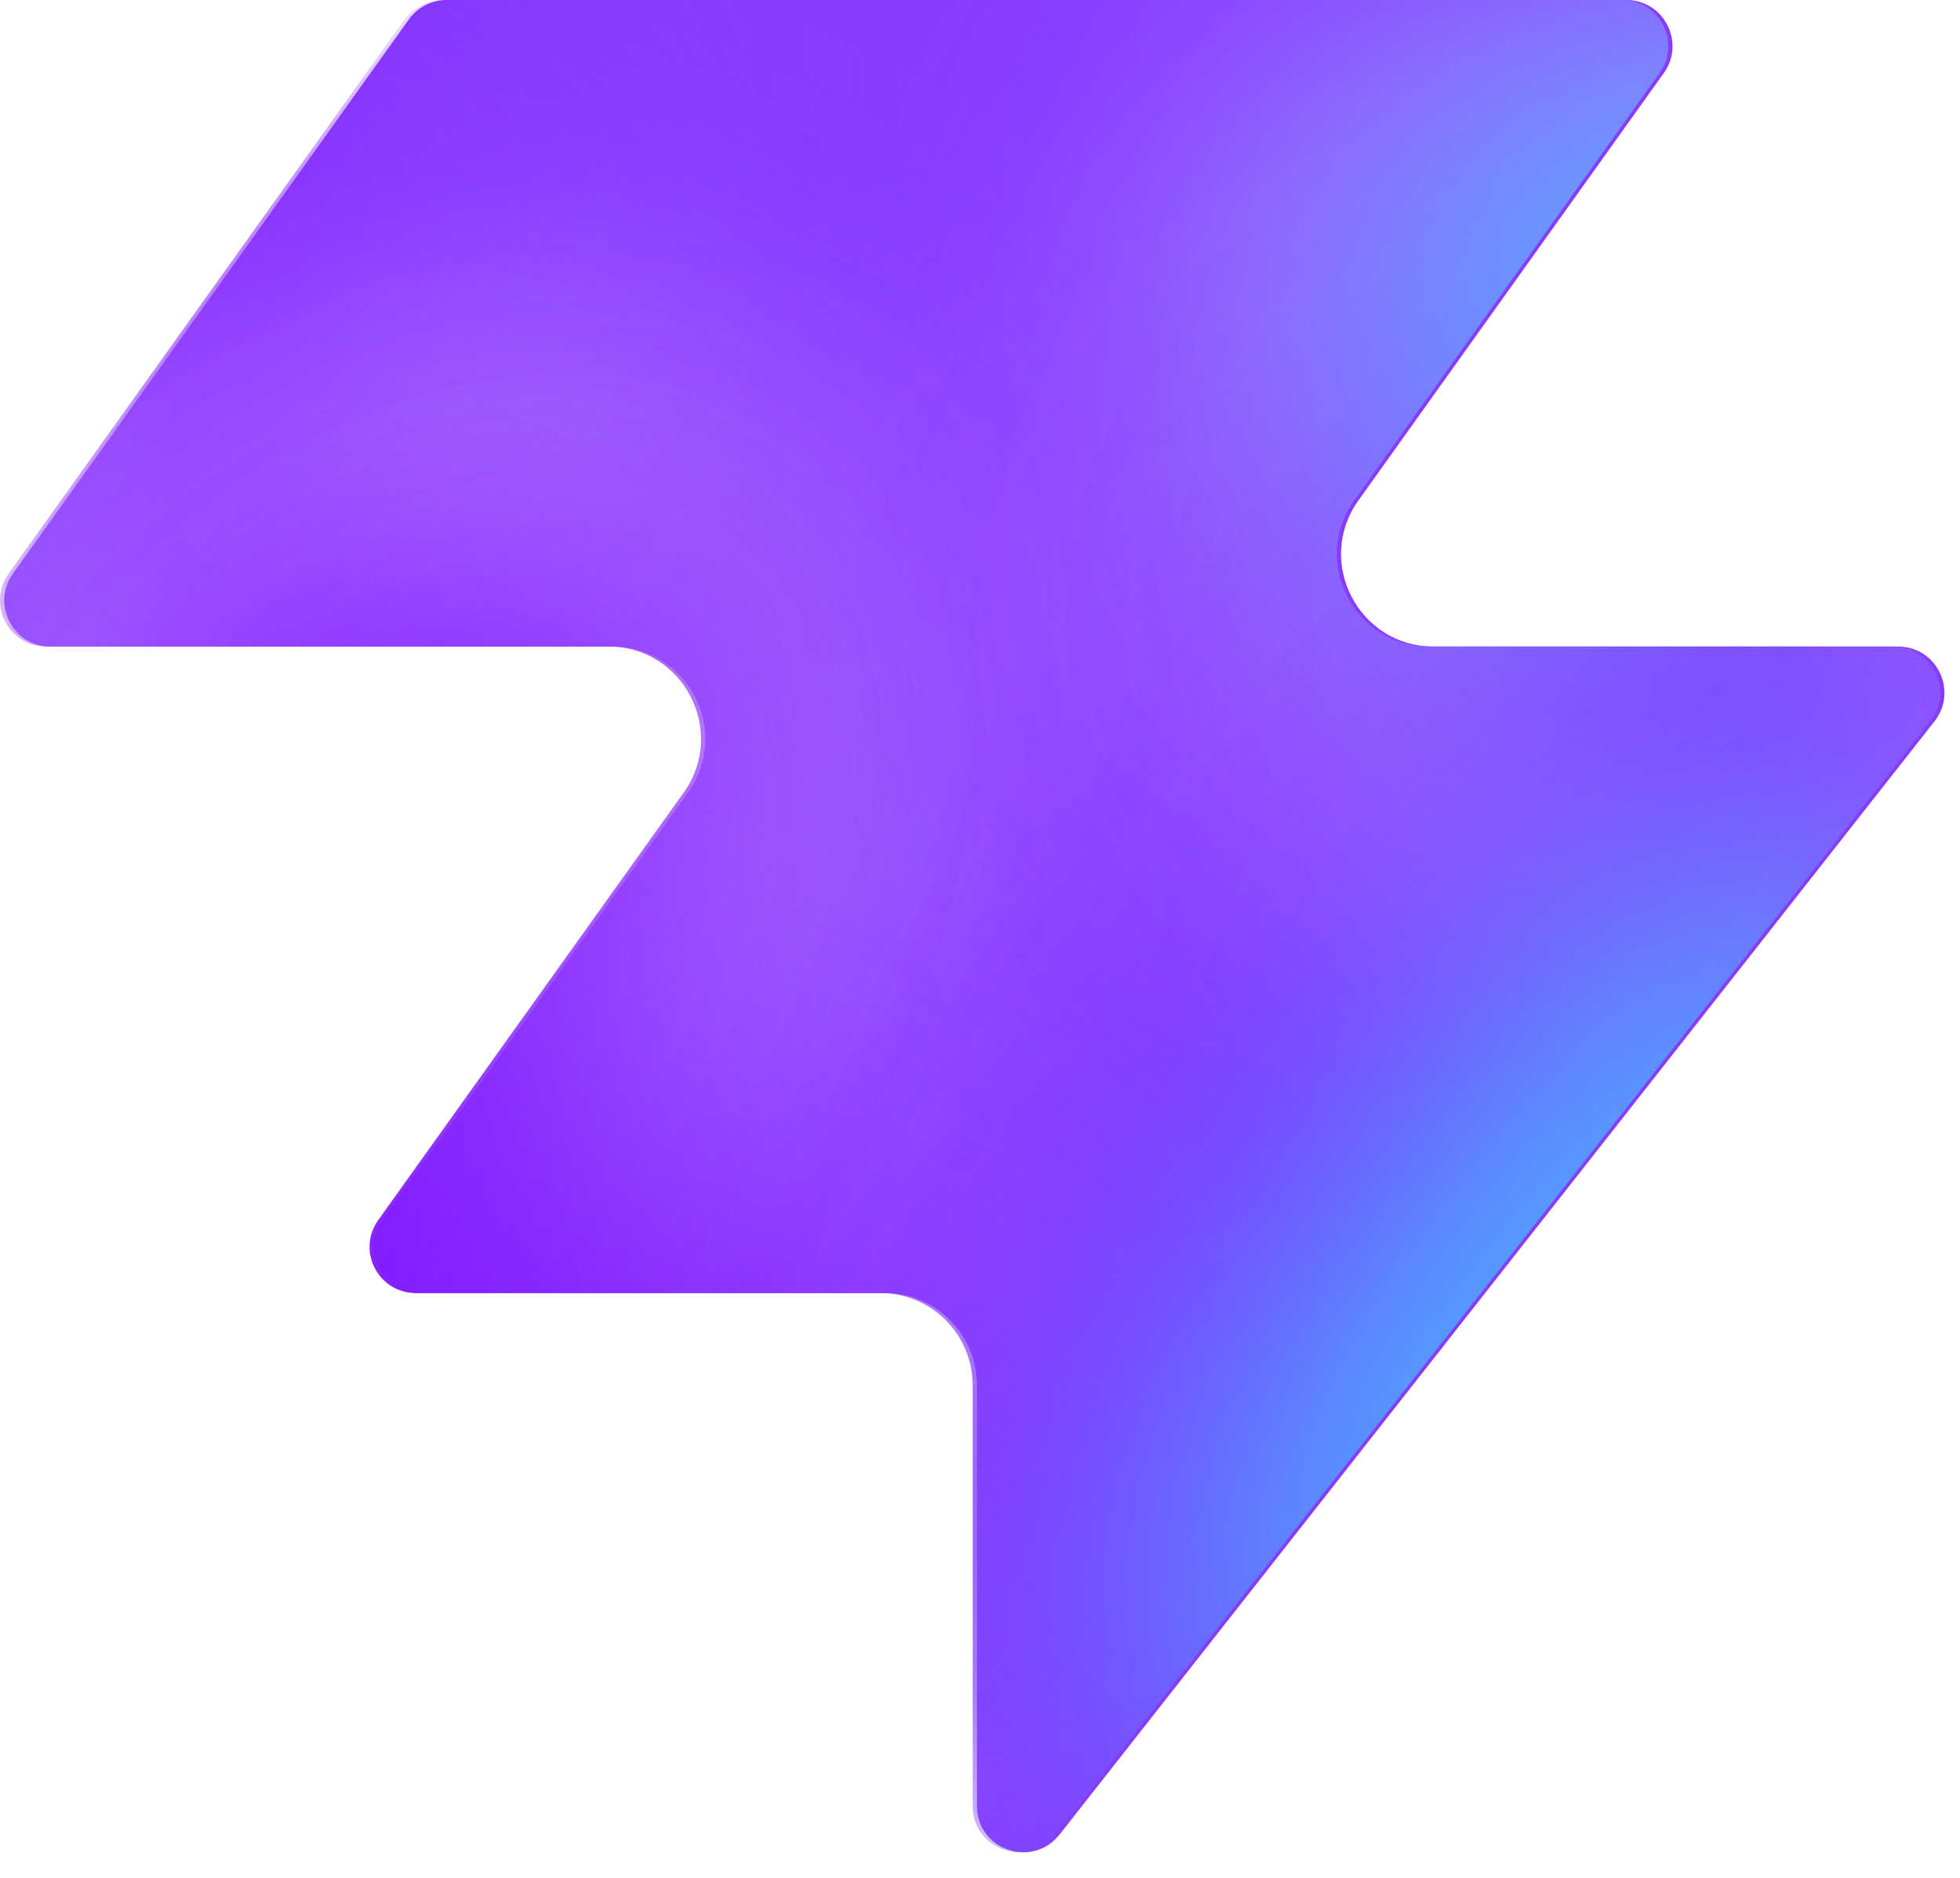
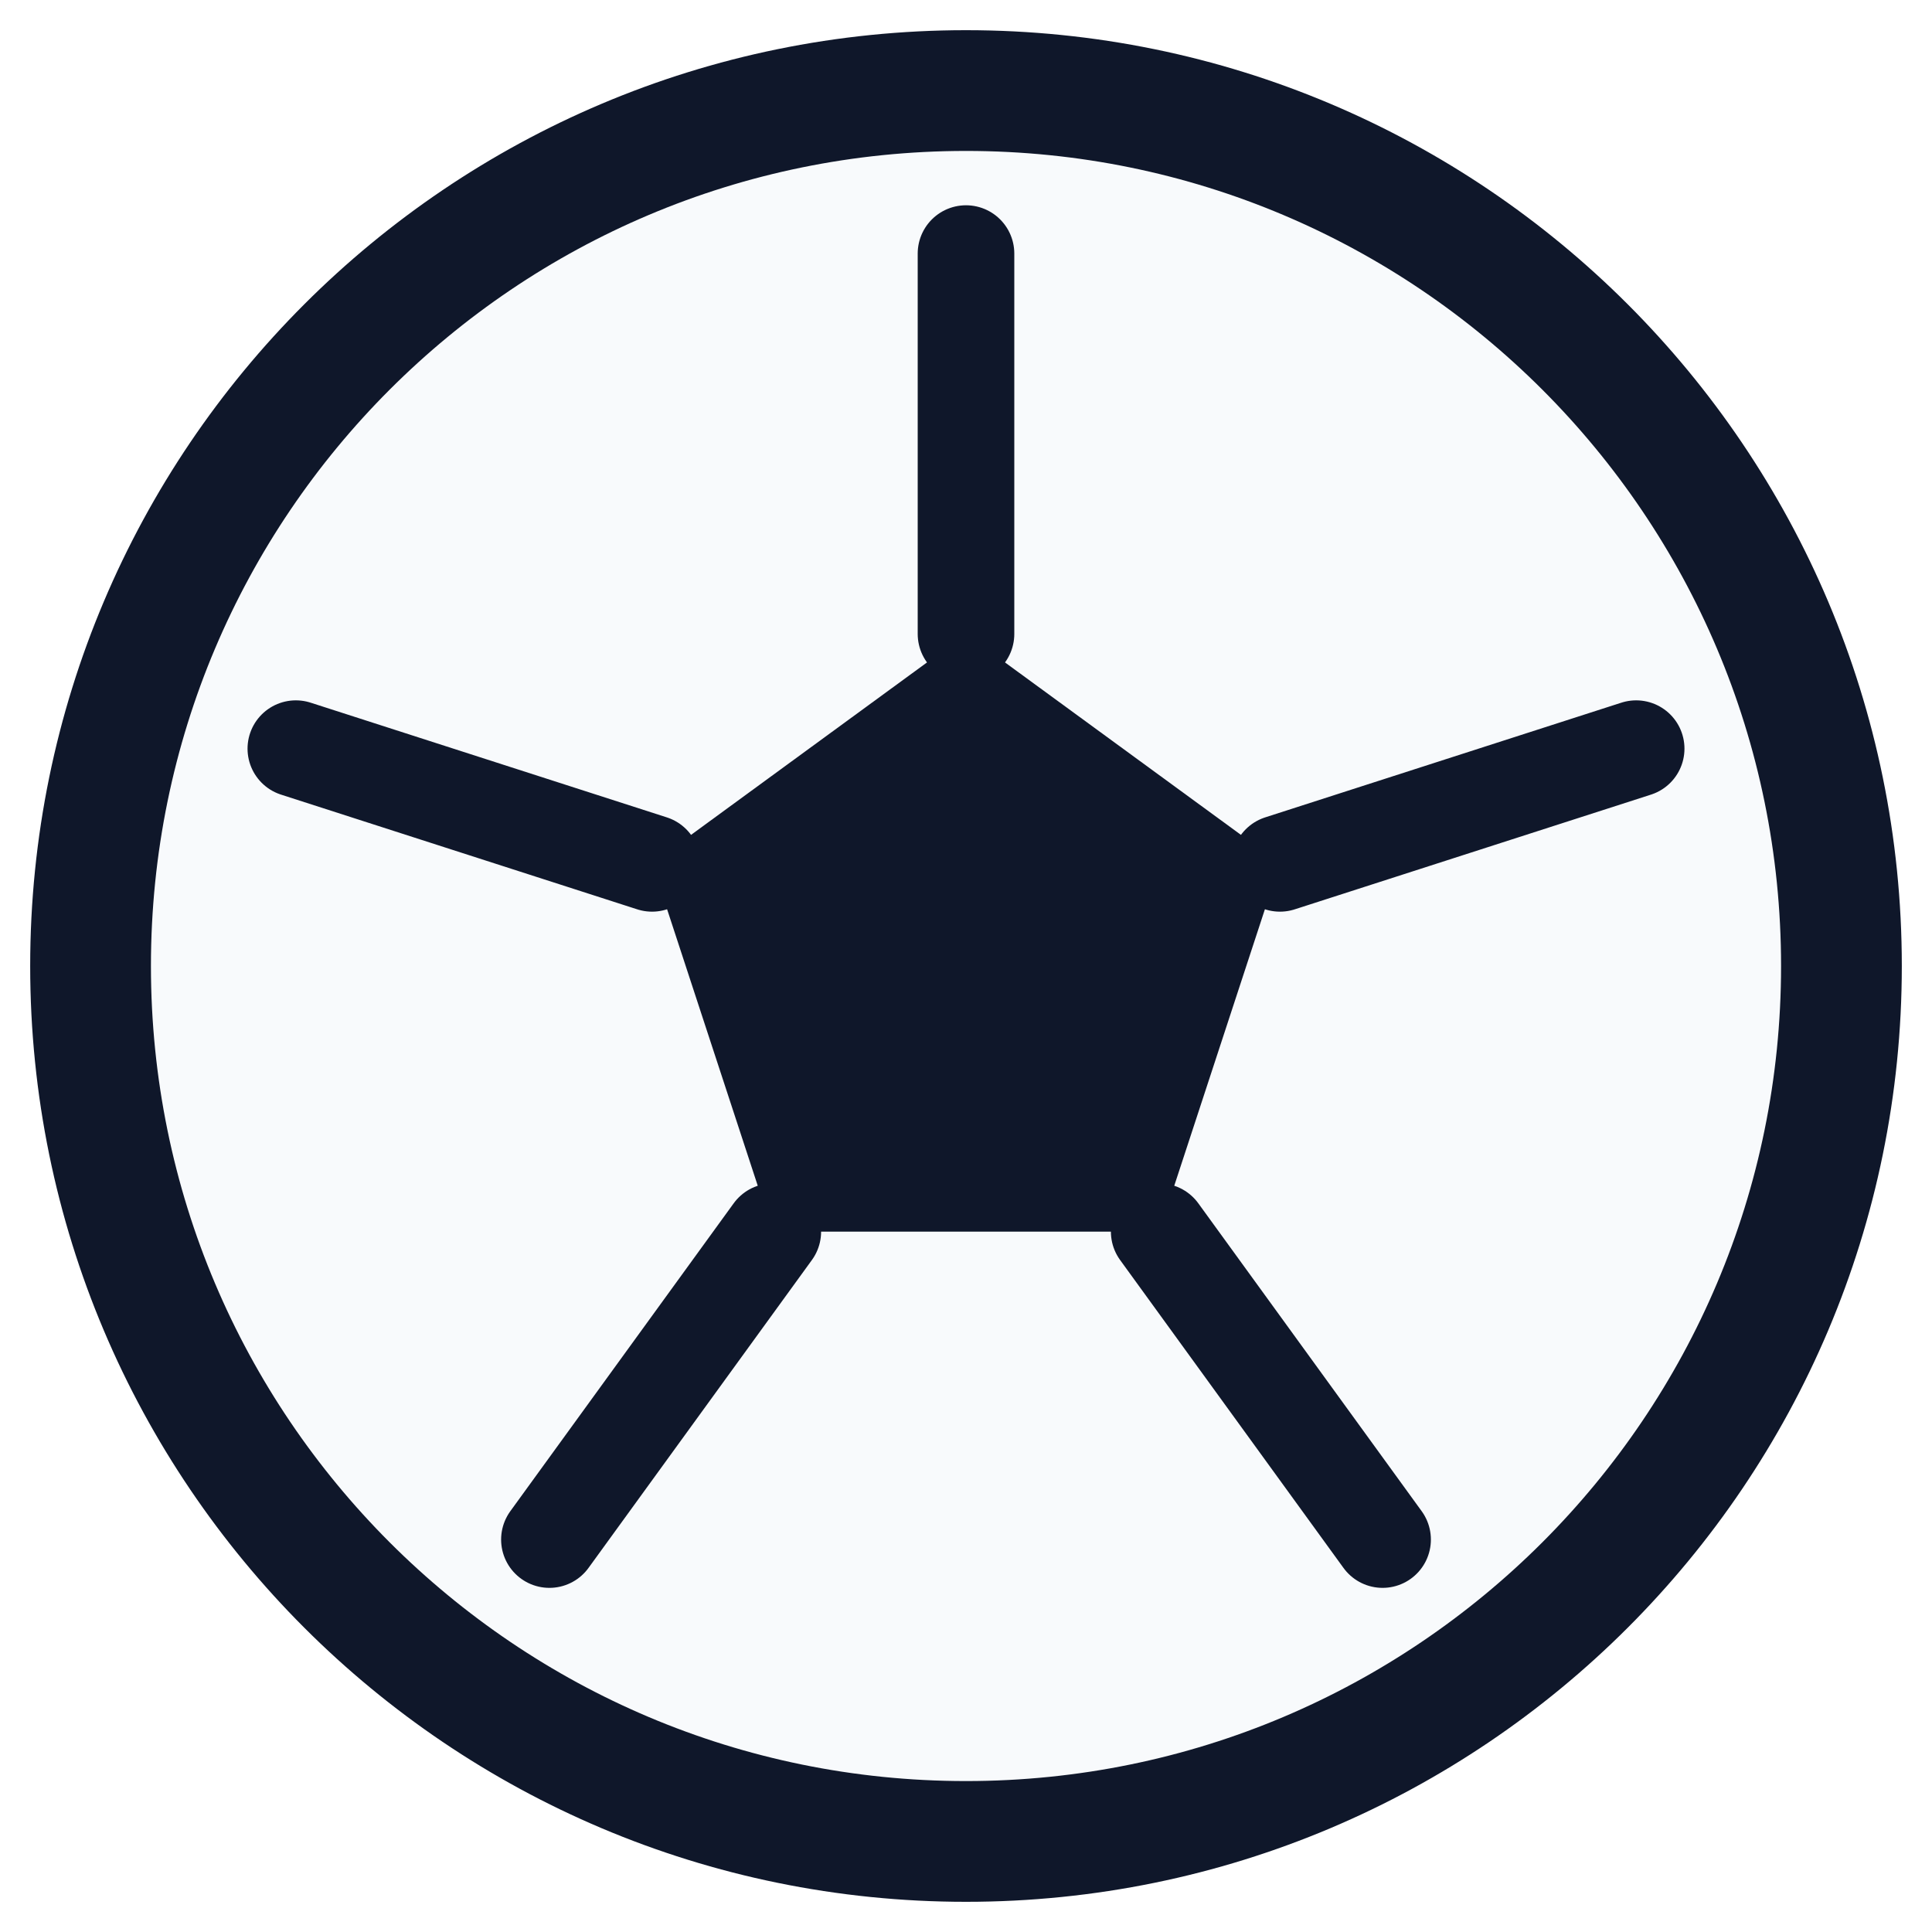
- <svg xmlns="http://www.w3.org/2000/svg" width="48" height="46" fill="none" viewBox="0 0 48 46">
-   <path fill="#863bff" d="M25.946 44.938c-.664.845-2.021.375-2.021-.698V33.937a2.26 2.26 0 0 0-2.262-2.262H10.287c-.92 0-1.456-1.04-.92-1.788l7.48-10.471c1.07-1.497 0-3.578-1.842-3.578H1.237c-.92 0-1.456-1.04-.92-1.788L10.013.474c.214-.297.556-.474.92-.474h28.894c.92 0 1.456 1.04.92 1.788l-7.48 10.471c-1.07 1.498 0 3.579 1.842 3.579h11.377c.943 0 1.473 1.088.89 1.83L25.947 44.94z" style="fill:#863bff;fill:color(display-p3 .525 .23 1);fill-opacity:1" />
-   <mask id="a" width="48" height="46" x="0" y="0" maskUnits="userSpaceOnUse" style="mask-type:alpha">
-     <path fill="#000" d="M25.842 44.938c-.664.844-2.021.375-2.021-.698V33.937a2.26 2.26 0 0 0-2.262-2.262H10.183c-.92 0-1.456-1.04-.92-1.788l7.48-10.471c1.07-1.498 0-3.579-1.842-3.579H1.133c-.92 0-1.456-1.04-.92-1.787L9.91.473c.214-.297.556-.474.92-.474h28.894c.92 0 1.456 1.04.92 1.788l-7.48 10.471c-1.07 1.498 0 3.578 1.842 3.578h11.377c.943 0 1.473 1.088.89 1.832L25.843 44.94z" style="fill:#000;fill-opacity:1" />
-   </mask>
-   <g mask="url(#a)">
-     <g filter="url(#b)">
-       <ellipse cx="5.508" cy="14.704" fill="#ede6ff" rx="5.508" ry="14.704" style="fill:#ede6ff;fill:color(display-p3 .927 .903 1);fill-opacity:1" transform="matrix(.00324 1 1 -.00324 -4.47 31.516)" />
-     </g>
-     <g filter="url(#c)">
-       <ellipse cx="10.399" cy="29.851" fill="#ede6ff" rx="10.399" ry="29.851" style="fill:#ede6ff;fill:color(display-p3 .927 .903 1);fill-opacity:1" transform="matrix(.00324 1 1 -.00324 -39.328 7.883)" />
-     </g>
-     <g filter="url(#d)">
-       <ellipse cx="5.508" cy="30.487" fill="#7e14ff" rx="5.508" ry="30.487" style="fill:#7e14ff;fill:color(display-p3 .492 .077 1);fill-opacity:1" transform="rotate(89.814 -25.913 -14.639)scale(1 -1)" />
-     </g>
-     <g filter="url(#e)">
-       <ellipse cx="5.508" cy="30.599" fill="#7e14ff" rx="5.508" ry="30.599" style="fill:#7e14ff;fill:color(display-p3 .492 .077 1);fill-opacity:1" transform="rotate(89.814 -32.644 -3.334)scale(1 -1)" />
-     </g>
-     <g filter="url(#f)">
-       <ellipse cx="5.508" cy="30.599" fill="#7e14ff" rx="5.508" ry="30.599" style="fill:#7e14ff;fill:color(display-p3 .492 .077 1);fill-opacity:1" transform="matrix(.00324 1 1 -.00324 -34.34 30.47)" />
-     </g>
-     <g filter="url(#g)">
-       <ellipse cx="14.072" cy="22.078" fill="#ede6ff" rx="14.072" ry="22.078" style="fill:#ede6ff;fill:color(display-p3 .927 .903 1);fill-opacity:1" transform="rotate(93.35 24.506 48.493)scale(-1 1)" />
-     </g>
-     <g filter="url(#h)">
-       <ellipse cx="3.47" cy="21.501" fill="#7e14ff" rx="3.47" ry="21.501" style="fill:#7e14ff;fill:color(display-p3 .492 .077 1);fill-opacity:1" transform="rotate(89.009 28.708 47.59)scale(-1 1)" />
-     </g>
-     <g filter="url(#i)">
-       <ellipse cx="3.47" cy="21.501" fill="#7e14ff" rx="3.47" ry="21.501" style="fill:#7e14ff;fill:color(display-p3 .492 .077 1);fill-opacity:1" transform="rotate(89.009 28.708 47.59)scale(-1 1)" />
-     </g>
-     <g filter="url(#j)">
-       <ellipse cx=".387" cy="8.972" fill="#7e14ff" rx="4.407" ry="29.108" style="fill:#7e14ff;fill:color(display-p3 .492 .077 1);fill-opacity:1" transform="rotate(39.51 .387 8.972)" />
-     </g>
-     <g filter="url(#k)">
-       <ellipse cx="47.523" cy="-6.092" fill="#7e14ff" rx="4.407" ry="29.108" style="fill:#7e14ff;fill:color(display-p3 .492 .077 1);fill-opacity:1" transform="rotate(37.892 47.523 -6.092)" />
-     </g>
-     <g filter="url(#l)">
-       <ellipse cx="41.412" cy="6.333" fill="#47bfff" rx="5.971" ry="9.665" style="fill:#47bfff;fill:color(display-p3 .28 .748 1);fill-opacity:1" transform="rotate(37.892 41.412 6.333)" />
-     </g>
-     <g filter="url(#m)">
-       <ellipse cx="-1.879" cy="38.332" fill="#7e14ff" rx="4.407" ry="29.108" style="fill:#7e14ff;fill:color(display-p3 .492 .077 1);fill-opacity:1" transform="rotate(37.892 -1.88 38.332)" />
-     </g>
-     <g filter="url(#n)">
-       <ellipse cx="-1.879" cy="38.332" fill="#7e14ff" rx="4.407" ry="29.108" style="fill:#7e14ff;fill:color(display-p3 .492 .077 1);fill-opacity:1" transform="rotate(37.892 -1.88 38.332)" />
-     </g>
-     <g filter="url(#o)">
-       <ellipse cx="35.651" cy="29.907" fill="#7e14ff" rx="4.407" ry="29.108" style="fill:#7e14ff;fill:color(display-p3 .492 .077 1);fill-opacity:1" transform="rotate(37.892 35.651 29.907)" />
-     </g>
-     <g filter="url(#p)">
-       <ellipse cx="38.418" cy="32.4" fill="#47bfff" rx="5.971" ry="15.297" style="fill:#47bfff;fill:color(display-p3 .28 .748 1);fill-opacity:1" transform="rotate(37.892 38.418 32.4)" />
-     </g>
+ <svg xmlns="http://www.w3.org/2000/svg" viewBox="0 0 32 32">
+   <circle cx="16" cy="16" r="14.5" fill="#f8fafc" stroke="#0f172a" stroke-width="2" />
+   <polygon points="16,10.5 21.2,14.3 19.2,20.4 12.8,20.4 10.8,14.3" fill="#0f172a" />
+   <g stroke="#0f172a" stroke-width="1.6" fill="none" stroke-linecap="round">
+     <path d="M16 10.5V4.2" />
+     <path d="M21.2 14.3l5.9-1.9" />
+     <path d="M19.2 20.4l3.7 5.1" />
+     <path d="M12.8 20.4l-3.7 5.1" />
+     <path d="M10.8 14.3l-5.9-1.9" />
  </g>
-   <defs>
-     <filter id="b" width="60.045" height="41.654" x="-19.77" y="16.149" color-interpolation-filters="sRGB" filterUnits="userSpaceOnUse">
-       <feFlood flood-opacity="0" result="BackgroundImageFix" />
-       <feBlend in="SourceGraphic" in2="BackgroundImageFix" result="shape" />
-       <feGaussianBlur result="effect1_foregroundBlur_2002_17158" stdDeviation="7.659" />
-     </filter>
-     <filter id="c" width="90.34" height="51.437" x="-54.613" y="-7.533" color-interpolation-filters="sRGB" filterUnits="userSpaceOnUse">
-       <feFlood flood-opacity="0" result="BackgroundImageFix" />
-       <feBlend in="SourceGraphic" in2="BackgroundImageFix" result="shape" />
-       <feGaussianBlur result="effect1_foregroundBlur_2002_17158" stdDeviation="7.659" />
-     </filter>
-     <filter id="d" width="79.355" height="29.4" x="-49.64" y="2.03" color-interpolation-filters="sRGB" filterUnits="userSpaceOnUse">
-       <feFlood flood-opacity="0" result="BackgroundImageFix" />
-       <feBlend in="SourceGraphic" in2="BackgroundImageFix" result="shape" />
-       <feGaussianBlur result="effect1_foregroundBlur_2002_17158" stdDeviation="4.596" />
-     </filter>
-     <filter id="e" width="79.579" height="29.4" x="-45.045" y="20.029" color-interpolation-filters="sRGB" filterUnits="userSpaceOnUse">
-       <feFlood flood-opacity="0" result="BackgroundImageFix" />
-       <feBlend in="SourceGraphic" in2="BackgroundImageFix" result="shape" />
-       <feGaussianBlur result="effect1_foregroundBlur_2002_17158" stdDeviation="4.596" />
-     </filter>
-     <filter id="f" width="79.579" height="29.4" x="-43.513" y="21.178" color-interpolation-filters="sRGB" filterUnits="userSpaceOnUse">
-       <feFlood flood-opacity="0" result="BackgroundImageFix" />
-       <feBlend in="SourceGraphic" in2="BackgroundImageFix" result="shape" />
-       <feGaussianBlur result="effect1_foregroundBlur_2002_17158" stdDeviation="4.596" />
-     </filter>
-     <filter id="g" width="74.749" height="58.852" x="15.756" y="-17.901" color-interpolation-filters="sRGB" filterUnits="userSpaceOnUse">
-       <feFlood flood-opacity="0" result="BackgroundImageFix" />
-       <feBlend in="SourceGraphic" in2="BackgroundImageFix" result="shape" />
-       <feGaussianBlur result="effect1_foregroundBlur_2002_17158" stdDeviation="7.659" />
-     </filter>
-     <filter id="h" width="61.377" height="25.362" x="23.548" y="2.284" color-interpolation-filters="sRGB" filterUnits="userSpaceOnUse">
-       <feFlood flood-opacity="0" result="BackgroundImageFix" />
-       <feBlend in="SourceGraphic" in2="BackgroundImageFix" result="shape" />
-       <feGaussianBlur result="effect1_foregroundBlur_2002_17158" stdDeviation="4.596" />
-     </filter>
-     <filter id="i" width="61.377" height="25.362" x="23.548" y="2.284" color-interpolation-filters="sRGB" filterUnits="userSpaceOnUse">
-       <feFlood flood-opacity="0" result="BackgroundImageFix" />
-       <feBlend in="SourceGraphic" in2="BackgroundImageFix" result="shape" />
-       <feGaussianBlur result="effect1_foregroundBlur_2002_17158" stdDeviation="4.596" />
-     </filter>
-     <filter id="j" width="56.045" height="63.649" x="-27.636" y="-22.853" color-interpolation-filters="sRGB" filterUnits="userSpaceOnUse">
-       <feFlood flood-opacity="0" result="BackgroundImageFix" />
-       <feBlend in="SourceGraphic" in2="BackgroundImageFix" result="shape" />
-       <feGaussianBlur result="effect1_foregroundBlur_2002_17158" stdDeviation="4.596" />
-     </filter>
-     <filter id="k" width="54.814" height="64.646" x="20.116" y="-38.415" color-interpolation-filters="sRGB" filterUnits="userSpaceOnUse">
-       <feFlood flood-opacity="0" result="BackgroundImageFix" />
-       <feBlend in="SourceGraphic" in2="BackgroundImageFix" result="shape" />
-       <feGaussianBlur result="effect1_foregroundBlur_2002_17158" stdDeviation="4.596" />
-     </filter>
-     <filter id="l" width="33.541" height="35.313" x="24.641" y="-11.323" color-interpolation-filters="sRGB" filterUnits="userSpaceOnUse">
-       <feFlood flood-opacity="0" result="BackgroundImageFix" />
-       <feBlend in="SourceGraphic" in2="BackgroundImageFix" result="shape" />
-       <feGaussianBlur result="effect1_foregroundBlur_2002_17158" stdDeviation="4.596" />
-     </filter>
-     <filter id="m" width="54.814" height="64.646" x="-29.286" y="6.009" color-interpolation-filters="sRGB" filterUnits="userSpaceOnUse">
-       <feFlood flood-opacity="0" result="BackgroundImageFix" />
-       <feBlend in="SourceGraphic" in2="BackgroundImageFix" result="shape" />
-       <feGaussianBlur result="effect1_foregroundBlur_2002_17158" stdDeviation="4.596" />
-     </filter>
-     <filter id="n" width="54.814" height="64.646" x="-29.286" y="6.009" color-interpolation-filters="sRGB" filterUnits="userSpaceOnUse">
-       <feFlood flood-opacity="0" result="BackgroundImageFix" />
-       <feBlend in="SourceGraphic" in2="BackgroundImageFix" result="shape" />
-       <feGaussianBlur result="effect1_foregroundBlur_2002_17158" stdDeviation="4.596" />
-     </filter>
-     <filter id="o" width="54.814" height="64.646" x="8.244" y="-2.416" color-interpolation-filters="sRGB" filterUnits="userSpaceOnUse">
-       <feFlood flood-opacity="0" result="BackgroundImageFix" />
-       <feBlend in="SourceGraphic" in2="BackgroundImageFix" result="shape" />
-       <feGaussianBlur result="effect1_foregroundBlur_2002_17158" stdDeviation="4.596" />
-     </filter>
-     <filter id="p" width="39.409" height="43.623" x="18.713" y="10.588" color-interpolation-filters="sRGB" filterUnits="userSpaceOnUse">
-       <feFlood flood-opacity="0" result="BackgroundImageFix" />
-       <feBlend in="SourceGraphic" in2="BackgroundImageFix" result="shape" />
-       <feGaussianBlur result="effect1_foregroundBlur_2002_17158" stdDeviation="4.596" />
-     </filter>
-   </defs>
</svg>
